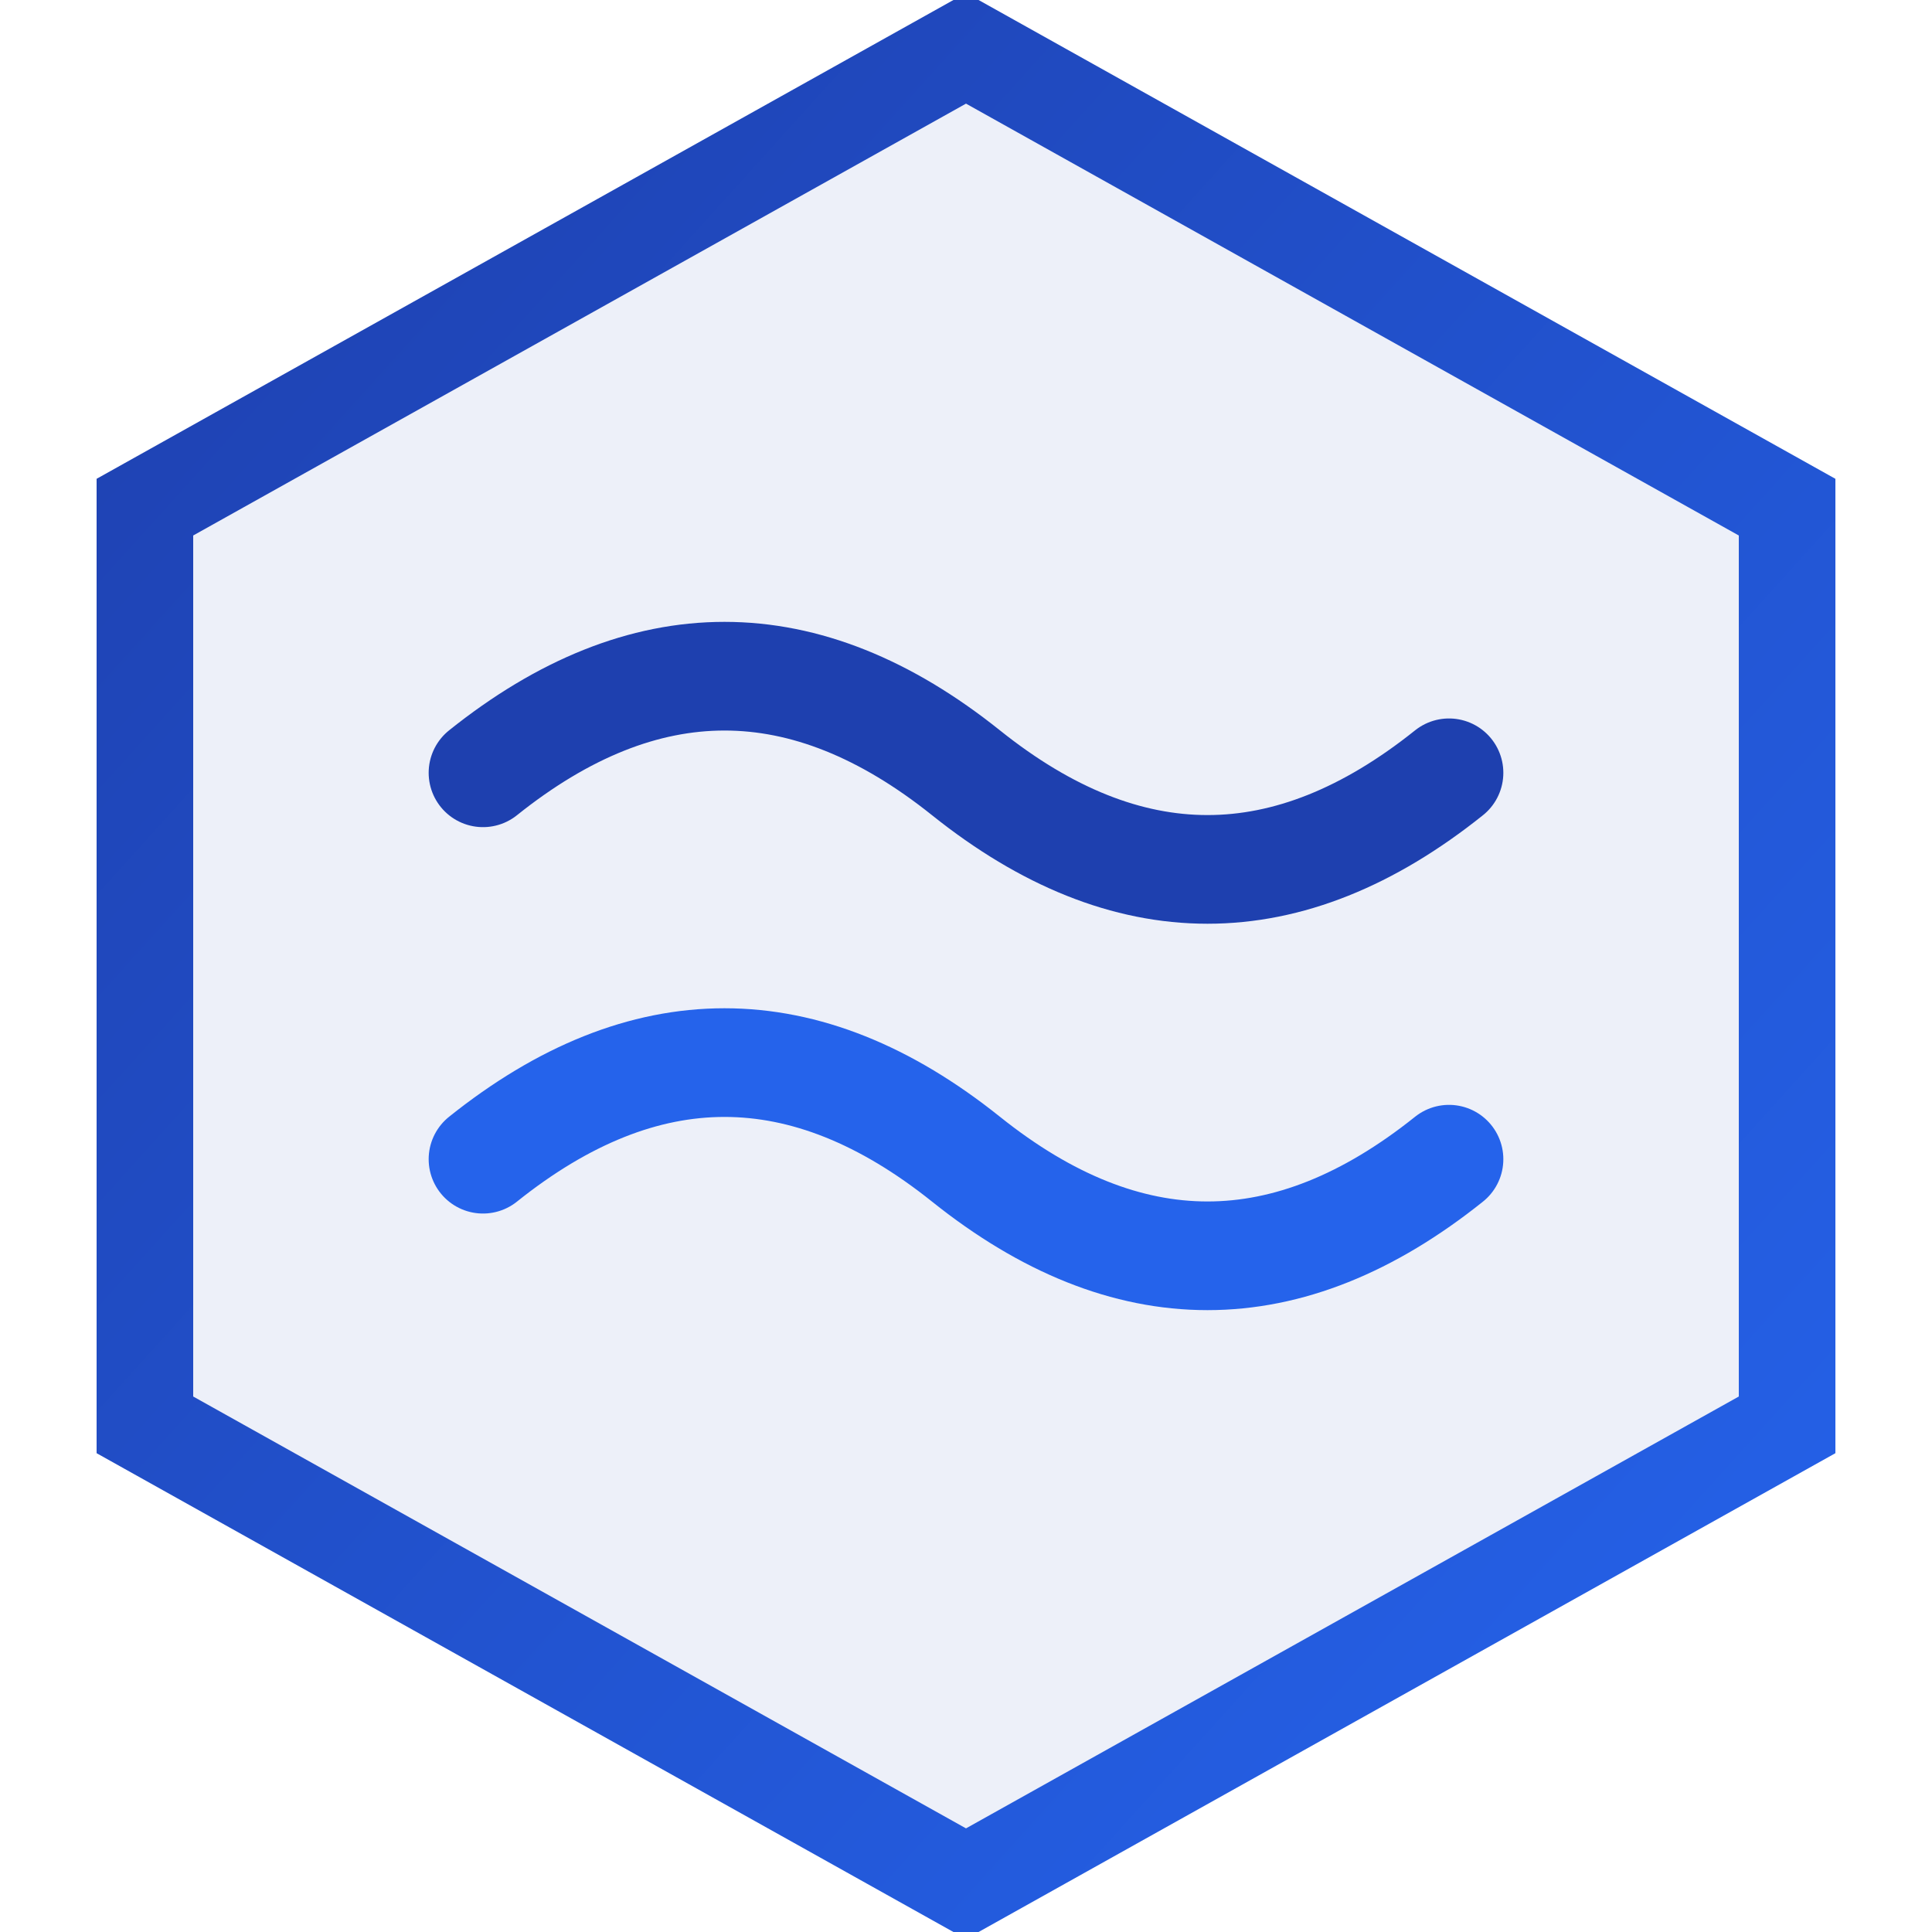
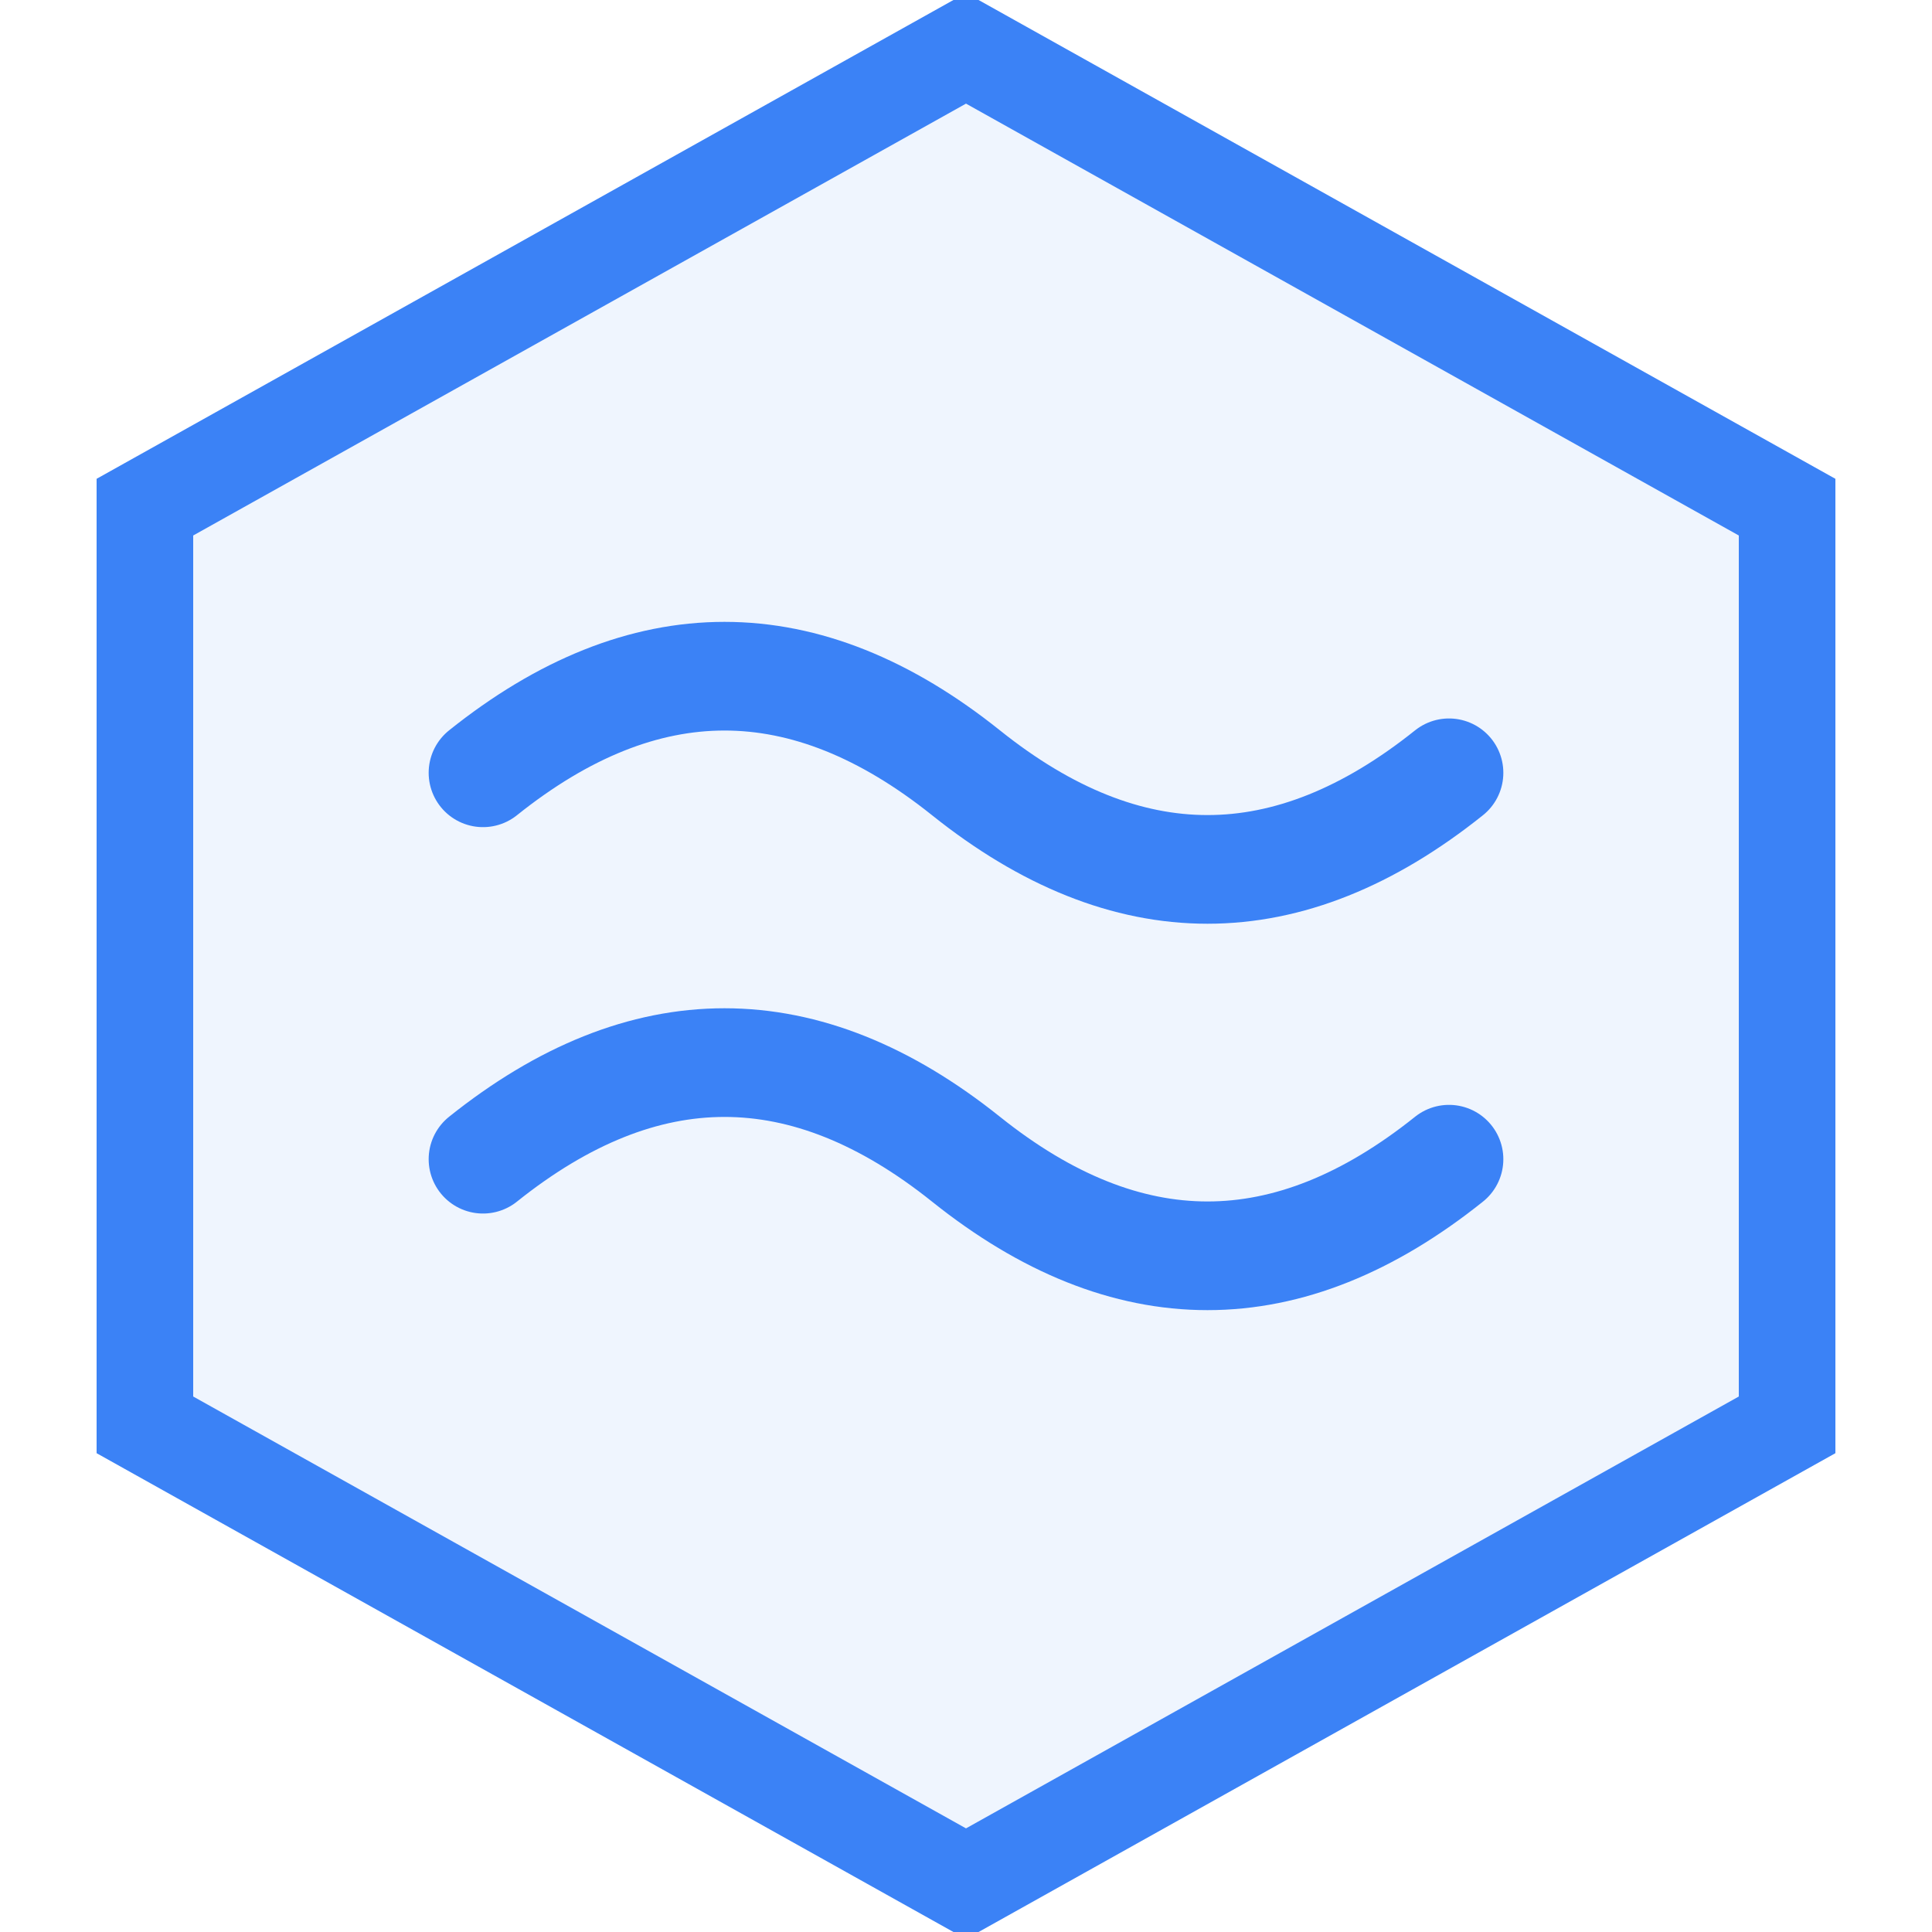
<svg xmlns="http://www.w3.org/2000/svg" viewBox="0 0 32 32" width="32" height="32">
-   <defs>
-     <linearGradient id="m1" x1="0%" y1="0%" x2="100%" y2="100%">
-       <stop offset="0%" stop-color="#1E40AF" />
-       <stop offset="100%" stop-color="#2563EB" />
-     </linearGradient>
-   </defs>
-   <polygon points="16 0.8, 29.6 8.4, 29.6 23.6, 16 31.2, 2.4 23.6, 2.4 8.4" fill="rgba(30, 64, 175, 0.08)" stroke="url(#m1)" stroke-width="1.6" />
-   <path d="M8 12.8 Q12 9.6 16 12.8 Q20 16 24 12.8" fill="none" stroke="#1E40AF" stroke-width="1.8" stroke-linecap="round" />
-   <path d="M8 19.2 Q12 16 16 19.2 Q20 22.4 24 19.2" fill="none" stroke="#2563EB" stroke-width="1.8" stroke-linecap="round" />
+   <polygon points="16 0.8, 29.6 8.4, 29.6 23.6, 16 31.2, 2.4 23.6, 2.4 8.4" fill="#3b82f6" fill-opacity="0.08" stroke="#3b82f6" stroke-width="1.6" />
+   <path d="M8 12.8 Q12 9.6 16 12.8 Q20 16 24 12.8" fill="none" stroke="#3b82f6" stroke-width="1.8" stroke-linecap="round" />
+   <path d="M8 19.2 Q12 16 16 19.2 Q20 22.4 24 19.2" fill="none" stroke="#3b82f6" stroke-width="1.8" stroke-linecap="round" />
</svg>
